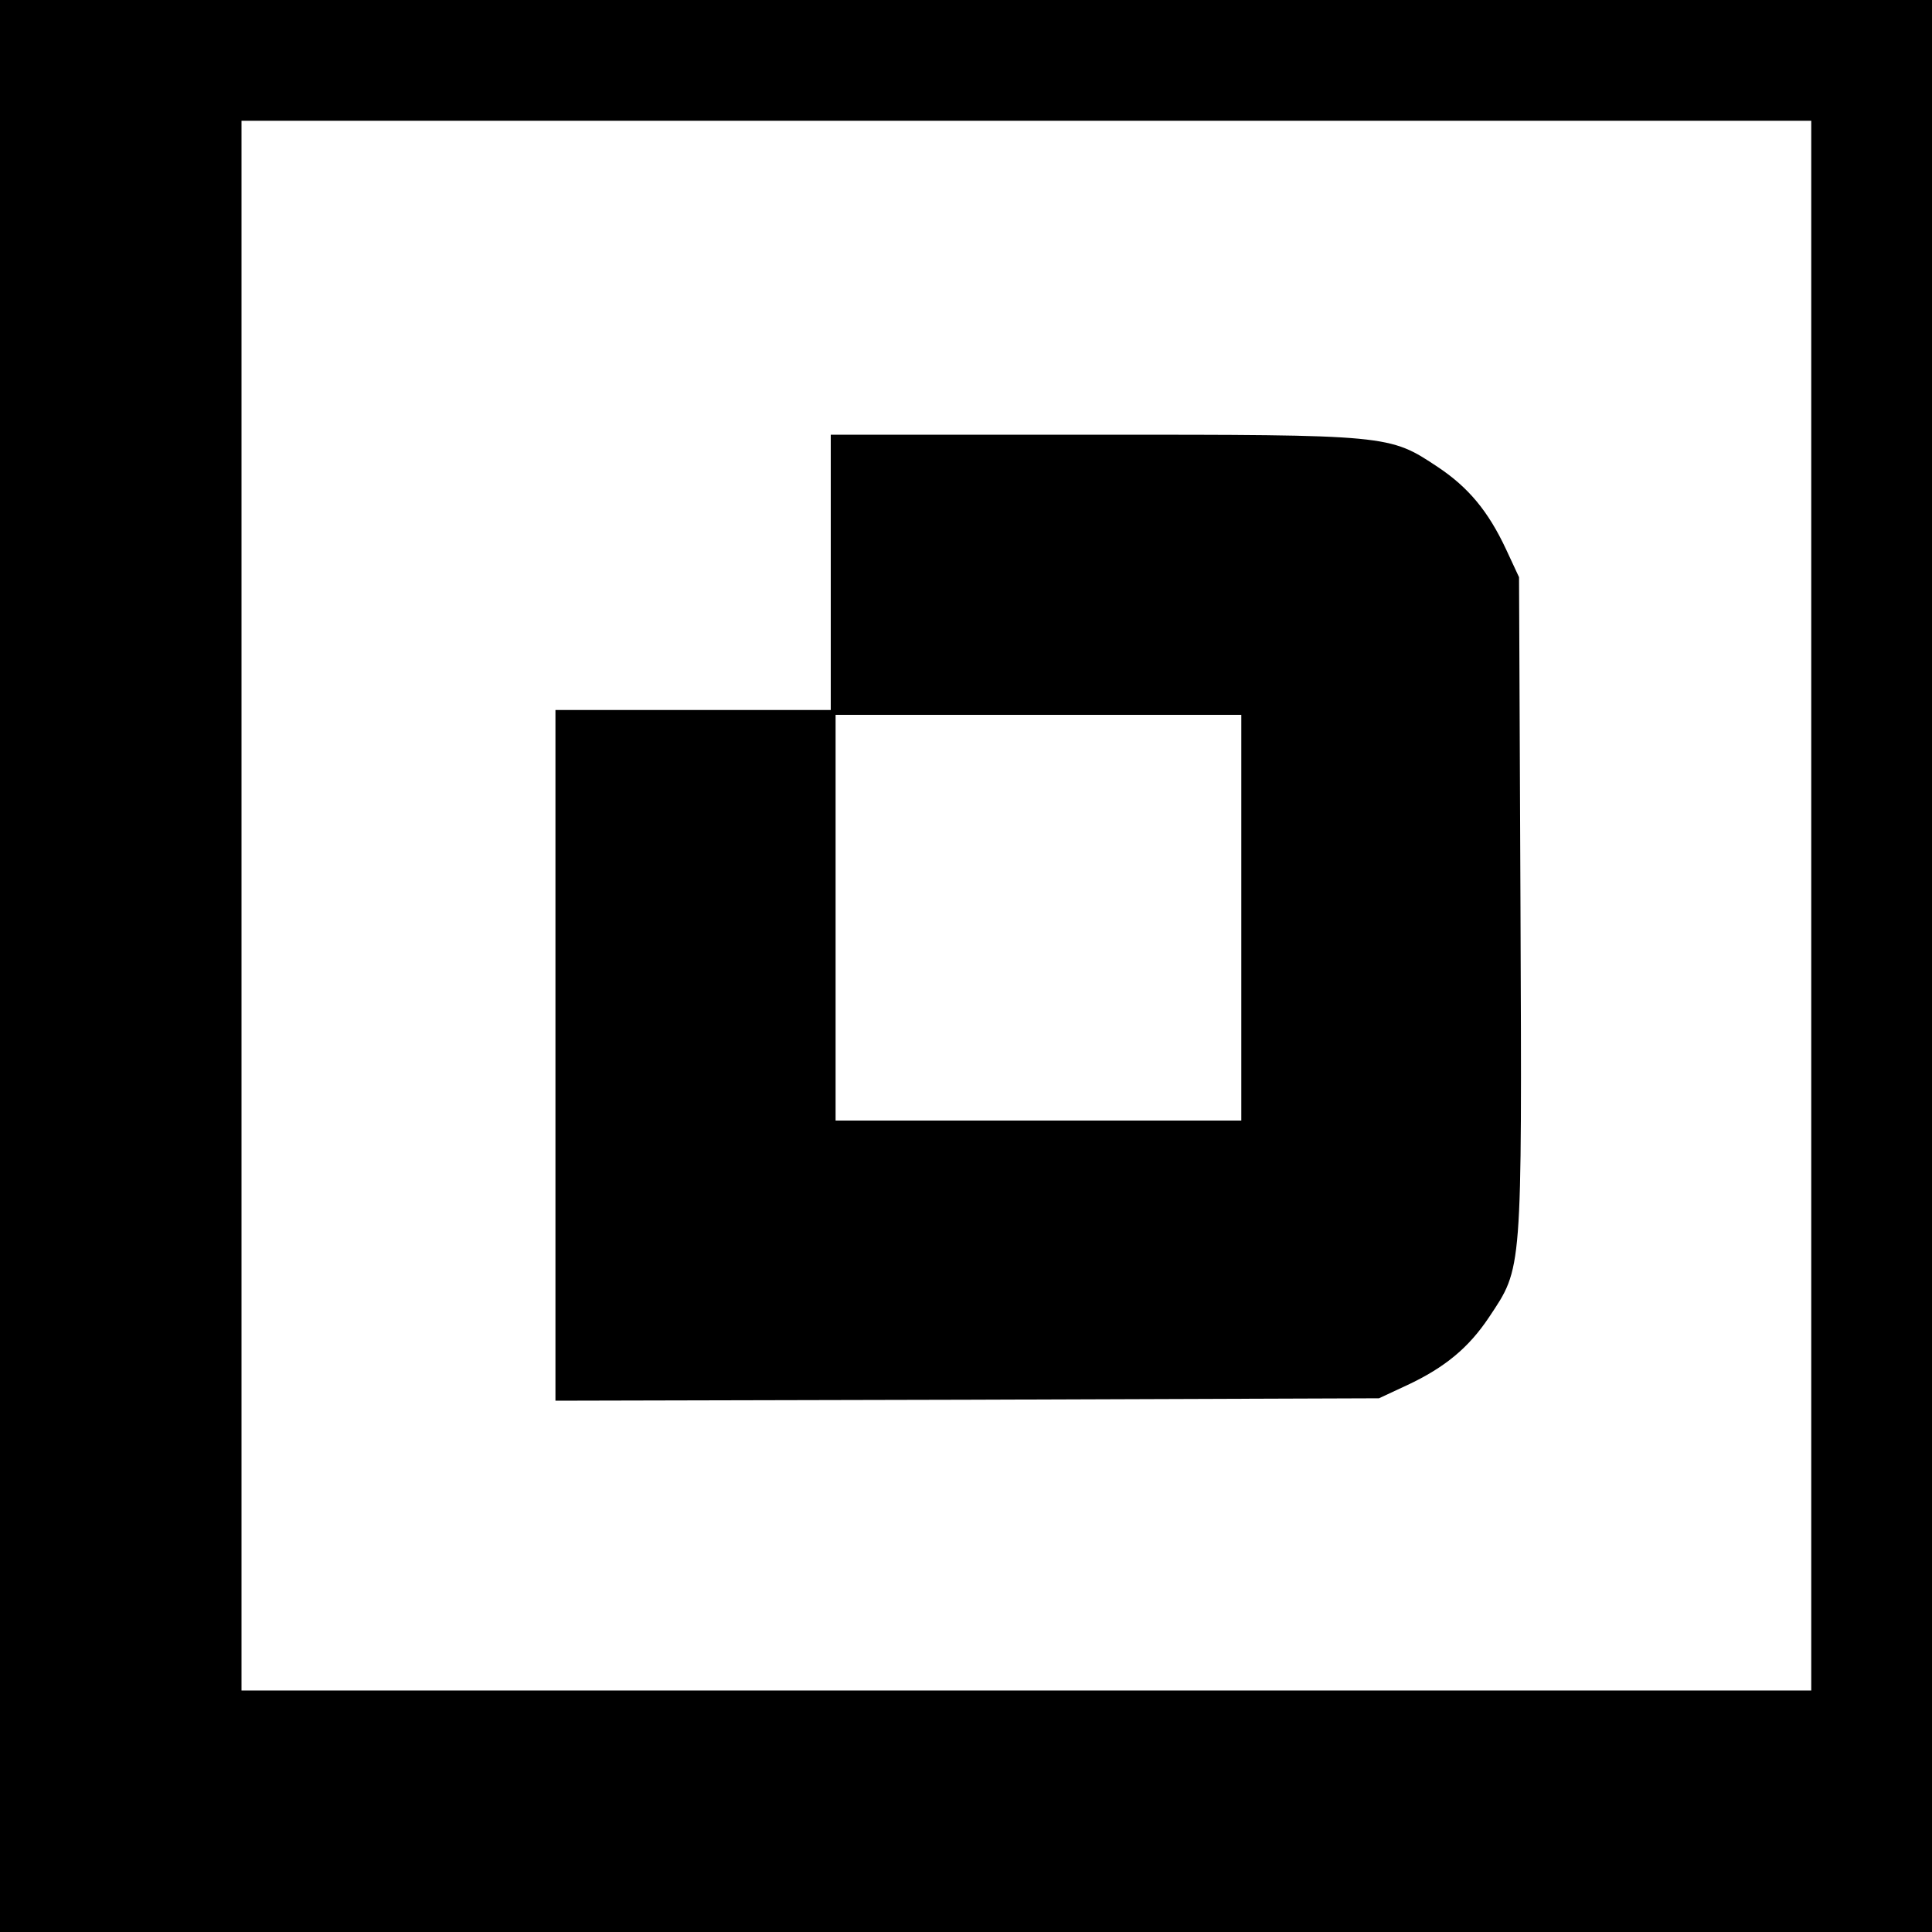
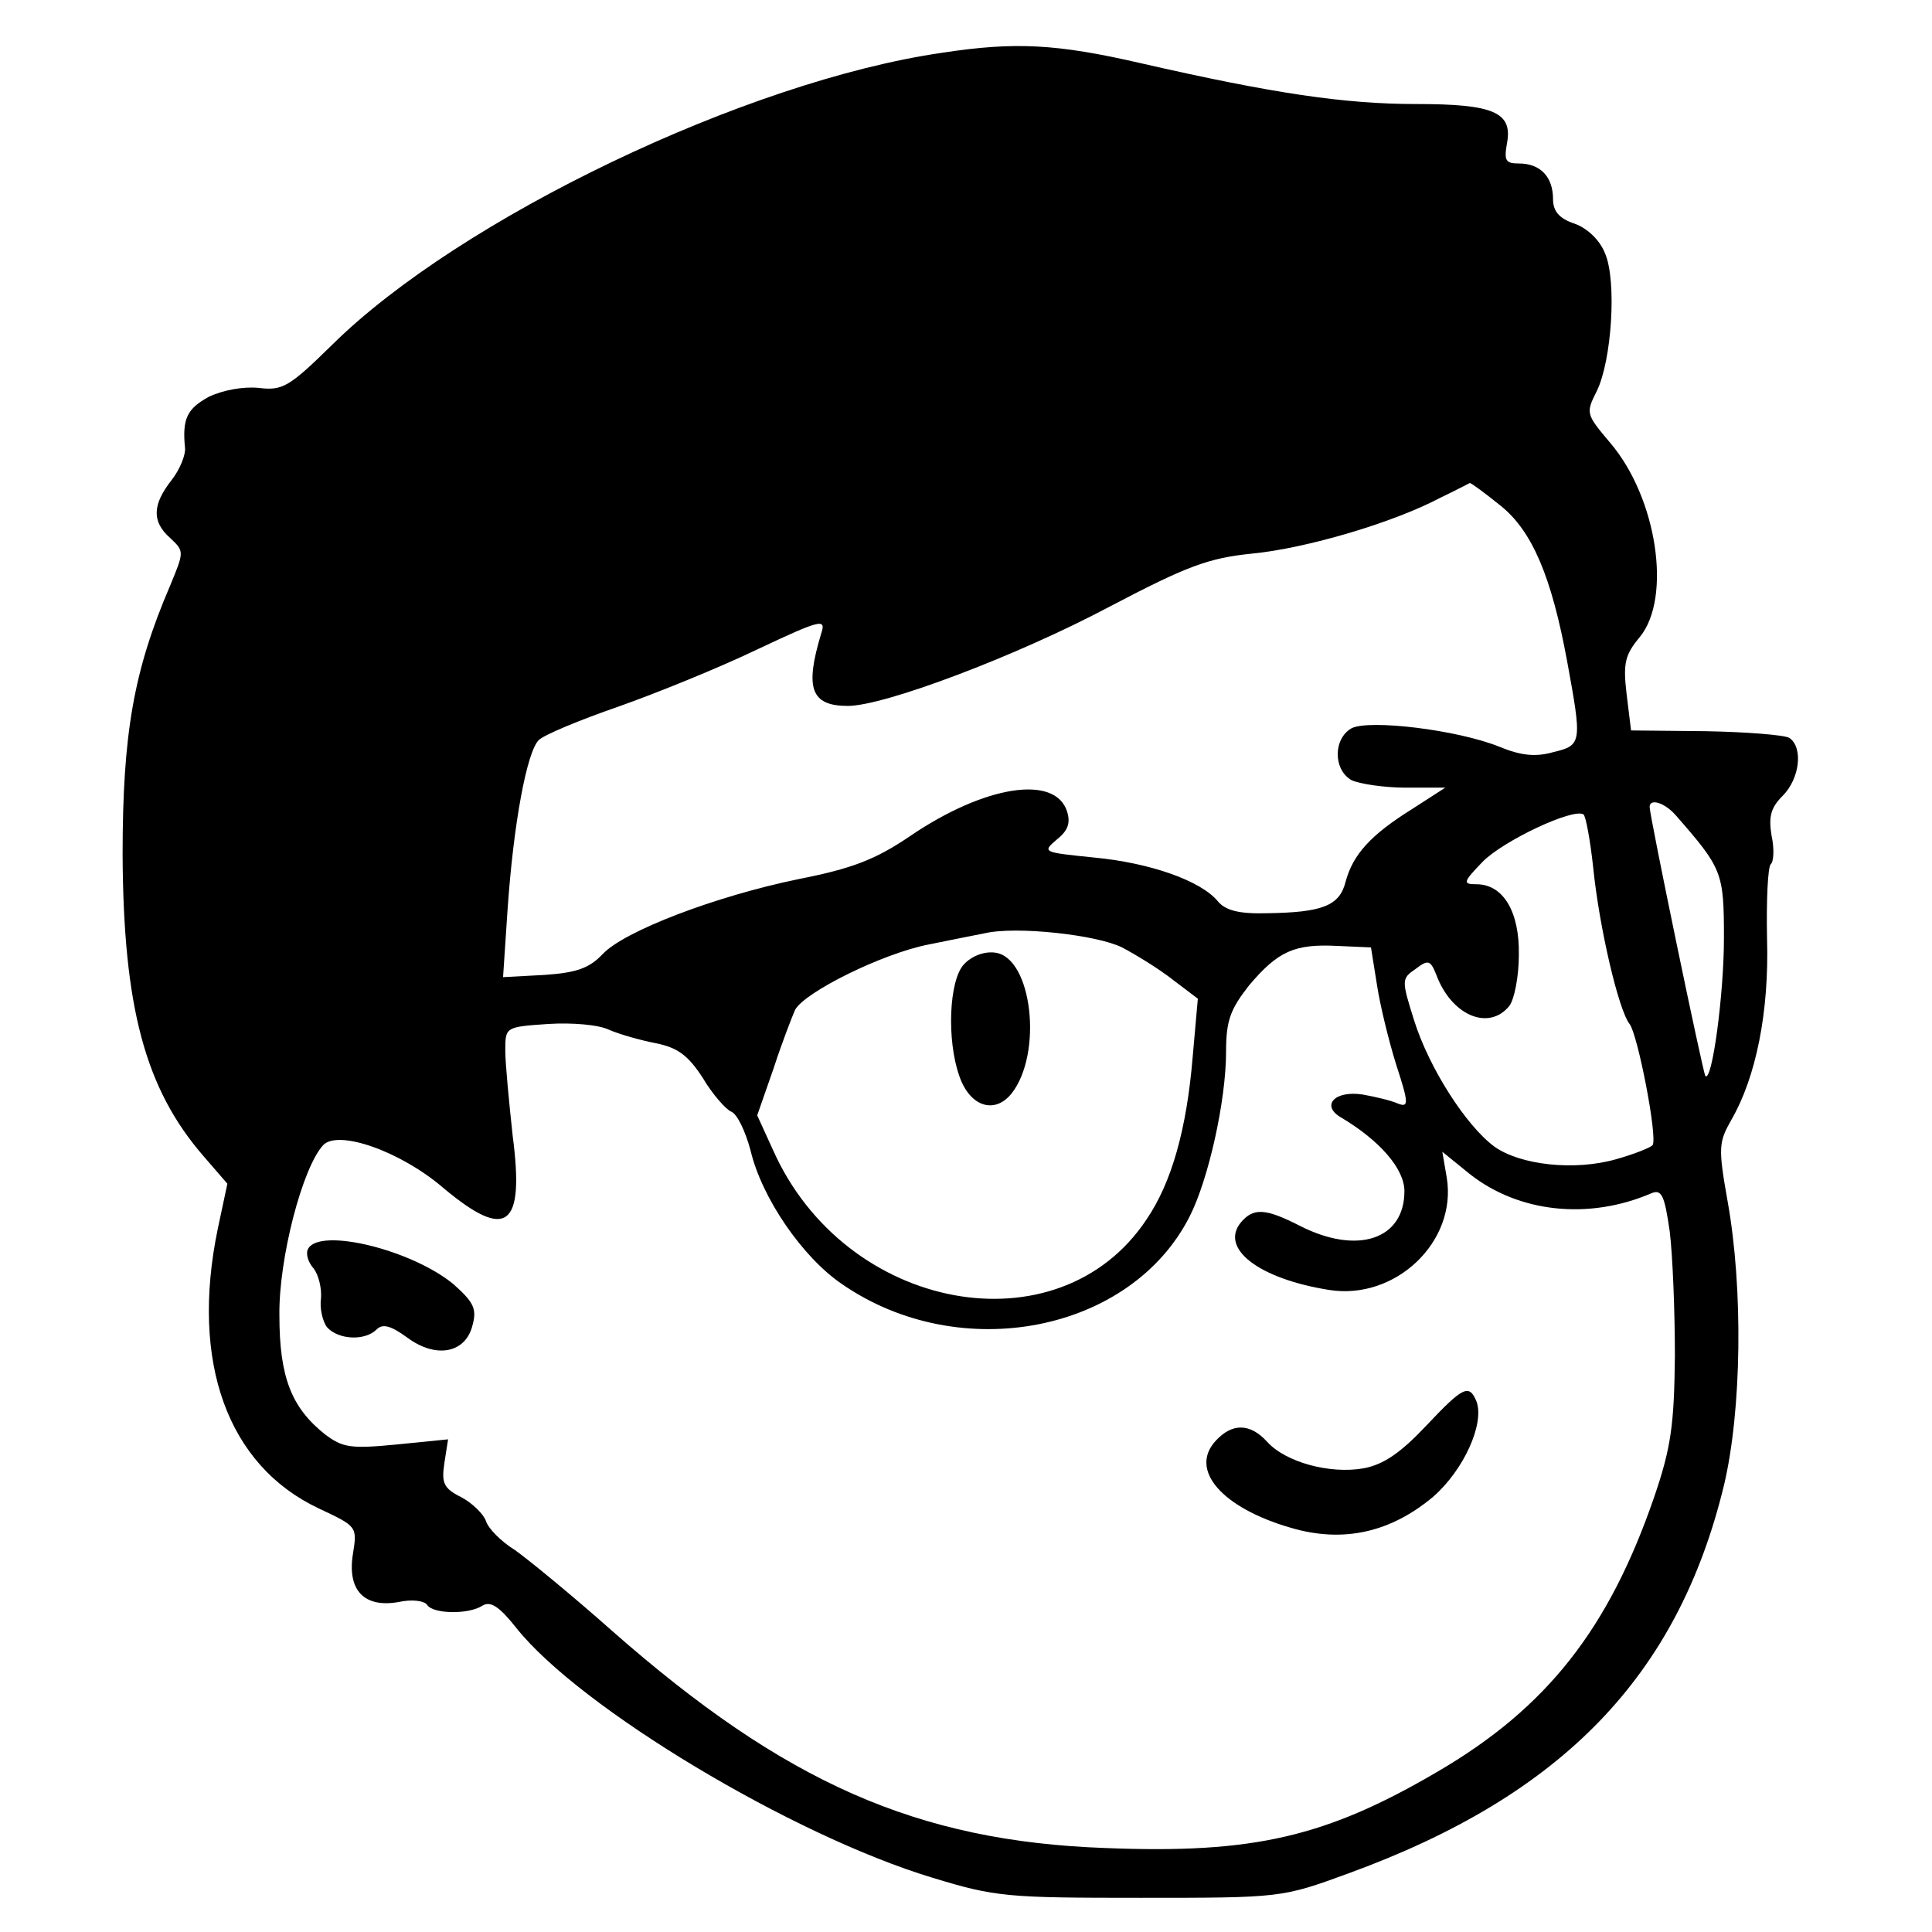
- <svg xmlns="http://www.w3.org/2000/svg" version="1.0" width="400pt" height="400pt" viewBox="0 0 400 400" preserveAspectRatio="xMidYMid meet">
-   <g transform="translate(0,400) scale(0.1,-0.1)" fill="#000000" stroke="none">
-     <path d="M0 2000 l0 -2000 2000 0 2000 0 0 2000 0 2000 -2000 0 -2000 0 0 -2000z m3750 125 l0 -1625 -1625 0 -1625 0 0 1625 0 1625 1625 0 1625 0 0 -1625z" />
-     <path d="M1720 2815 l0 -285 -285 0 -285 0 0 -715 0 -715 853 2 852 3 58 27 c79 37 128 78 170 141 69 104 68 86 65 848 l-3 684 -27 58 c-37 79 -78 128 -141 170 -101 67 -99 67 -709 67 l-548 0 0 -285z m850 -715 l0 -420 -420 0 -420 0 0 420 0 420 420 0 420 0 0 -420z" />
+ <svg xmlns="http://www.w3.org/2000/svg" version="1.0" width="260pt" height="260pt" viewBox="0 0 260 260" preserveAspectRatio="xMidYMid meet">
+   <g transform="translate(0,260) scale(0.1,-0.1)" fill="#000000" stroke="none">
+     <path d="M1268 2529 c-263 -38 -649 -223 -821 -393 -58 -57 -67 -62 -99 -58 -21 2 -48 -3 -67 -12 -29 -16 -36 -29 -32 -69 1 -9 -7 -29 -18 -43 -26 -33 -27 -56 -2 -78 19 -18 19 -18 0 -64 -49 -114 -64 -199 -64 -362 1 -205 30 -315 109 -406 l32 -37 -13 -61 c-37 -179 13 -318 136 -376 51 -24 52 -24 46 -61 -8 -49 15 -73 61 -65 18 4 35 2 39 -4 8 -12 55 -13 74 -1 11 7 23 -1 46 -30 85 -107 371 -279 560 -336 85 -26 101 -27 280 -27 189 0 190 0 280 33 288 105 443 266 505 522 24 101 26 265 5 382 -13 73 -12 80 5 110 33 57 51 145 48 244 -1 51 1 96 5 100 4 3 5 21 1 39 -4 25 -1 37 15 53 23 23 28 65 9 78 -7 4 -58 8 -113 9 l-100 1 -6 49 c-5 42 -2 53 18 77 43 53 23 187 -40 261 -33 39 -33 40 -18 70 20 41 27 148 11 185 -7 18 -24 34 -41 40 -21 7 -29 17 -29 33 0 30 -17 48 -46 48 -18 0 -20 4 -16 27 8 42 -18 53 -122 53 -96 0 -192 14 -371 55 -113 26 -169 29 -267 14z m752 -610 c42 -34 68 -95 89 -209 20 -109 20 -113 -18 -122 -24 -7 -44 -5 -73 7 -57 23 -175 37 -199 25 -25 -14 -25 -56 0 -70 11 -5 44 -10 73 -10 l53 0 -45 -29 c-56 -35 -79 -61 -89 -97 -8 -33 -31 -42 -107 -43 -37 -1 -55 4 -65 16 -23 28 -92 52 -167 59 -68 7 -70 7 -50 24 15 12 19 22 14 38 -16 50 -111 35 -211 -33 -47 -32 -79 -44 -150 -58 -112 -23 -235 -70 -264 -101 -18 -19 -35 -25 -78 -28 l-56 -3 6 90 c8 117 26 213 42 229 7 7 55 27 107 45 51 18 135 52 187 77 87 41 93 42 86 21 -22 -73 -14 -97 36 -97 49 0 227 67 353 134 103 54 132 65 191 71 73 7 191 42 253 75 21 10 38 19 40 20 2 0 21 -14 42 -31z m235 -416 c63 -72 65 -77 65 -166 0 -75 -16 -194 -25 -185 -3 3 -75 350 -75 362 0 12 20 6 35 -11z m-111 -70 c8 -80 34 -192 49 -211 11 -14 38 -153 31 -163 -2 -3 -24 -12 -49 -19 -56 -16 -129 -8 -164 17 -38 28 -88 106 -108 170 -17 54 -17 56 2 69 17 13 20 12 28 -8 20 -54 70 -76 98 -42 7 9 13 40 13 69 1 58 -21 95 -57 95 -19 0 -18 3 8 30 27 28 122 73 136 64 3 -2 9 -34 13 -71z m-634 -108 c19 -10 50 -29 69 -44 l33 -25 -7 -79 c-8 -96 -28 -168 -62 -218 -118 -178 -406 -125 -503 94 l-21 46 22 63 c11 34 25 70 29 79 13 24 118 76 180 88 30 6 64 13 75 15 42 10 151 -2 185 -19z m343 -50 c4 -27 16 -76 26 -108 17 -52 17 -58 2 -52 -9 4 -30 9 -47 12 -38 6 -57 -15 -29 -31 52 -31 85 -69 85 -99 0 -65 -63 -86 -140 -47 -47 24 -63 25 -80 5 -29 -35 24 -76 119 -91 89 -14 172 65 158 151 l-6 35 37 -30 c66 -52 160 -62 244 -26 14 6 18 -2 25 -51 4 -32 7 -107 7 -168 -1 -92 -5 -123 -28 -190 -61 -177 -144 -283 -291 -369 -150 -88 -248 -111 -447 -103 -254 9 -432 88 -664 292 -54 48 -114 97 -131 109 -18 11 -36 29 -39 39 -3 9 -18 24 -33 32 -24 12 -27 19 -23 46 l5 32 -70 -7 c-62 -6 -72 -4 -96 14 -45 36 -61 77 -61 160 -1 76 31 199 59 229 20 21 104 -8 162 -58 85 -71 109 -53 93 70 -5 46 -10 98 -10 115 0 32 0 32 58 36 32 2 68 -1 82 -8 14 -6 42 -14 63 -18 29 -6 43 -16 63 -47 13 -22 31 -42 38 -45 8 -3 19 -26 26 -52 15 -64 70 -144 123 -180 159 -110 389 -65 468 91 25 49 49 155 49 222 0 42 6 57 31 89 39 46 61 56 119 53 l45 -2 8 -50z" />
+     <path d="M1297 1302 c-20 -22 -23 -102 -6 -150 14 -41 47 -52 70 -24 43 54 28 184 -22 190 -15 2 -32 -5 -42 -16z" />
+     <path d="M415 920 c-4 -6 -1 -18 7 -27 7 -9 11 -27 10 -40 -2 -13 2 -31 8 -39 15 -17 51 -19 67 -3 8 8 19 5 41 -11 39 -29 79 -21 88 17 6 22 1 31 -26 55 -56 46 -178 76 -195 48z" />
+     <path d="M1919 681 c-34 -36 -57 -52 -84 -57 -45 -8 -105 8 -130 36 -23 25 -47 25 -69 1 -36 -39 8 -90 101 -117 71 -21 135 -6 192 42 41 36 69 98 58 128 -10 24 -18 20 -68 -33z" />
  </g>
</svg>
